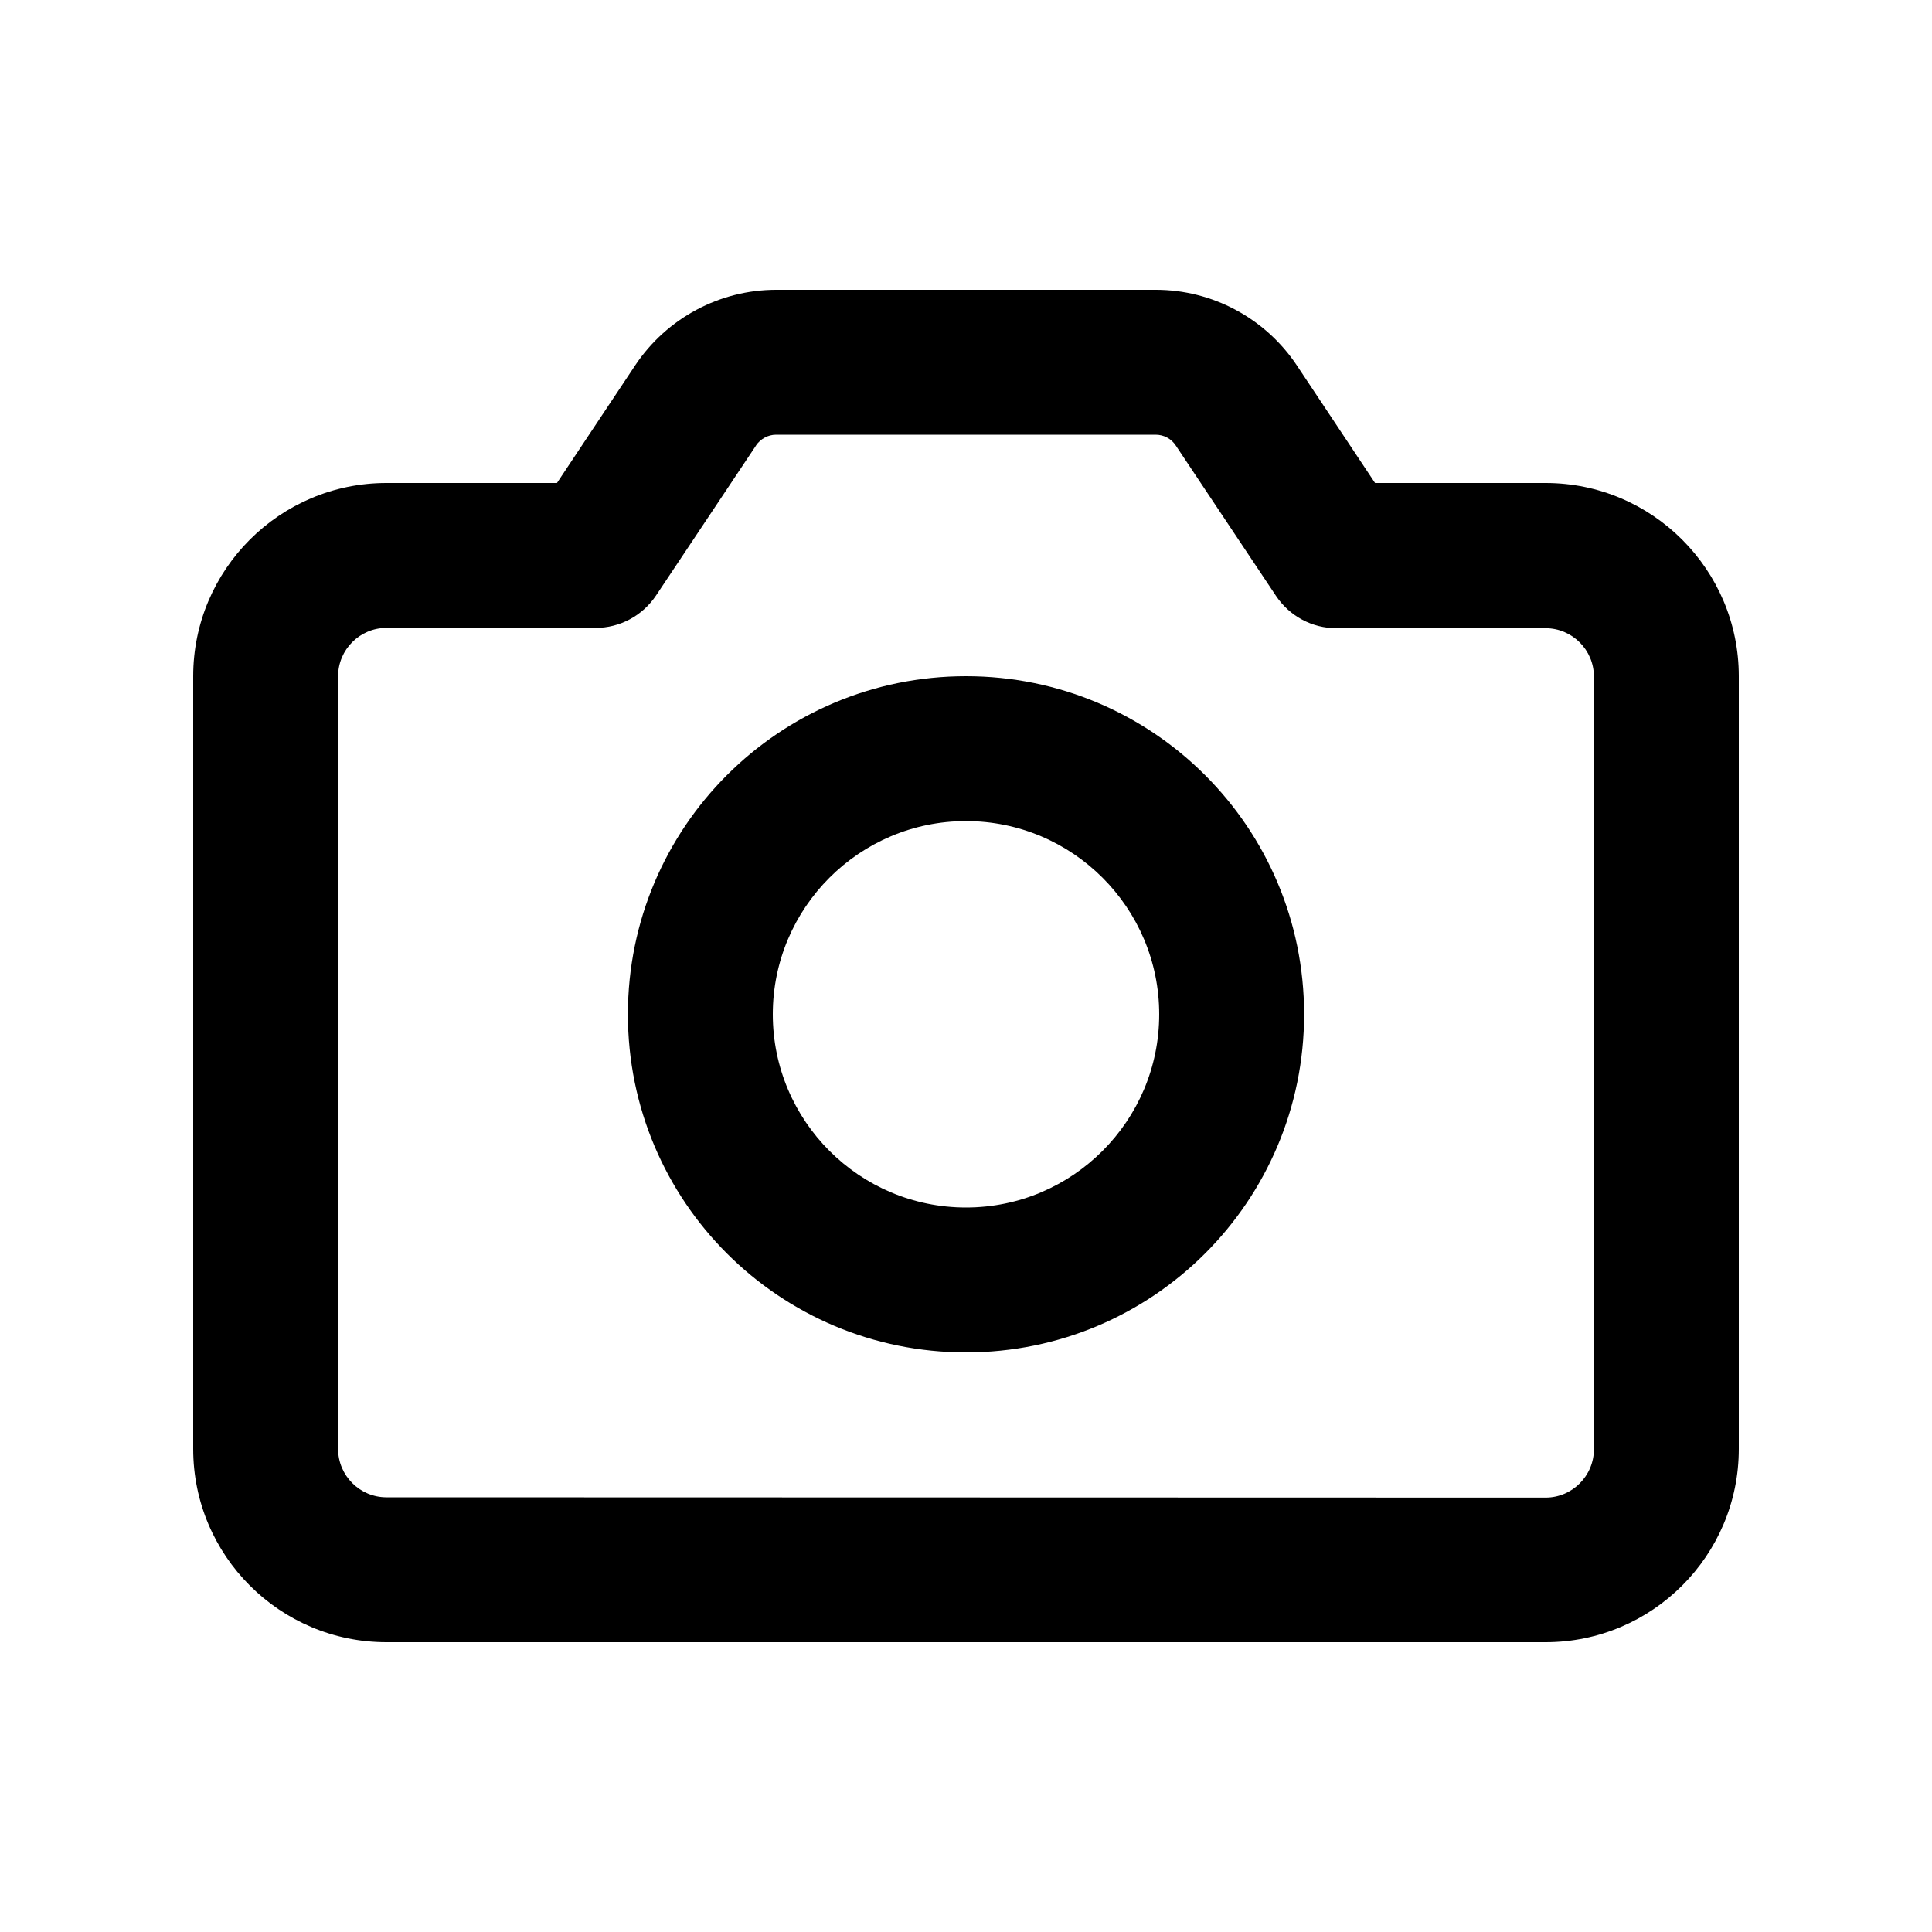
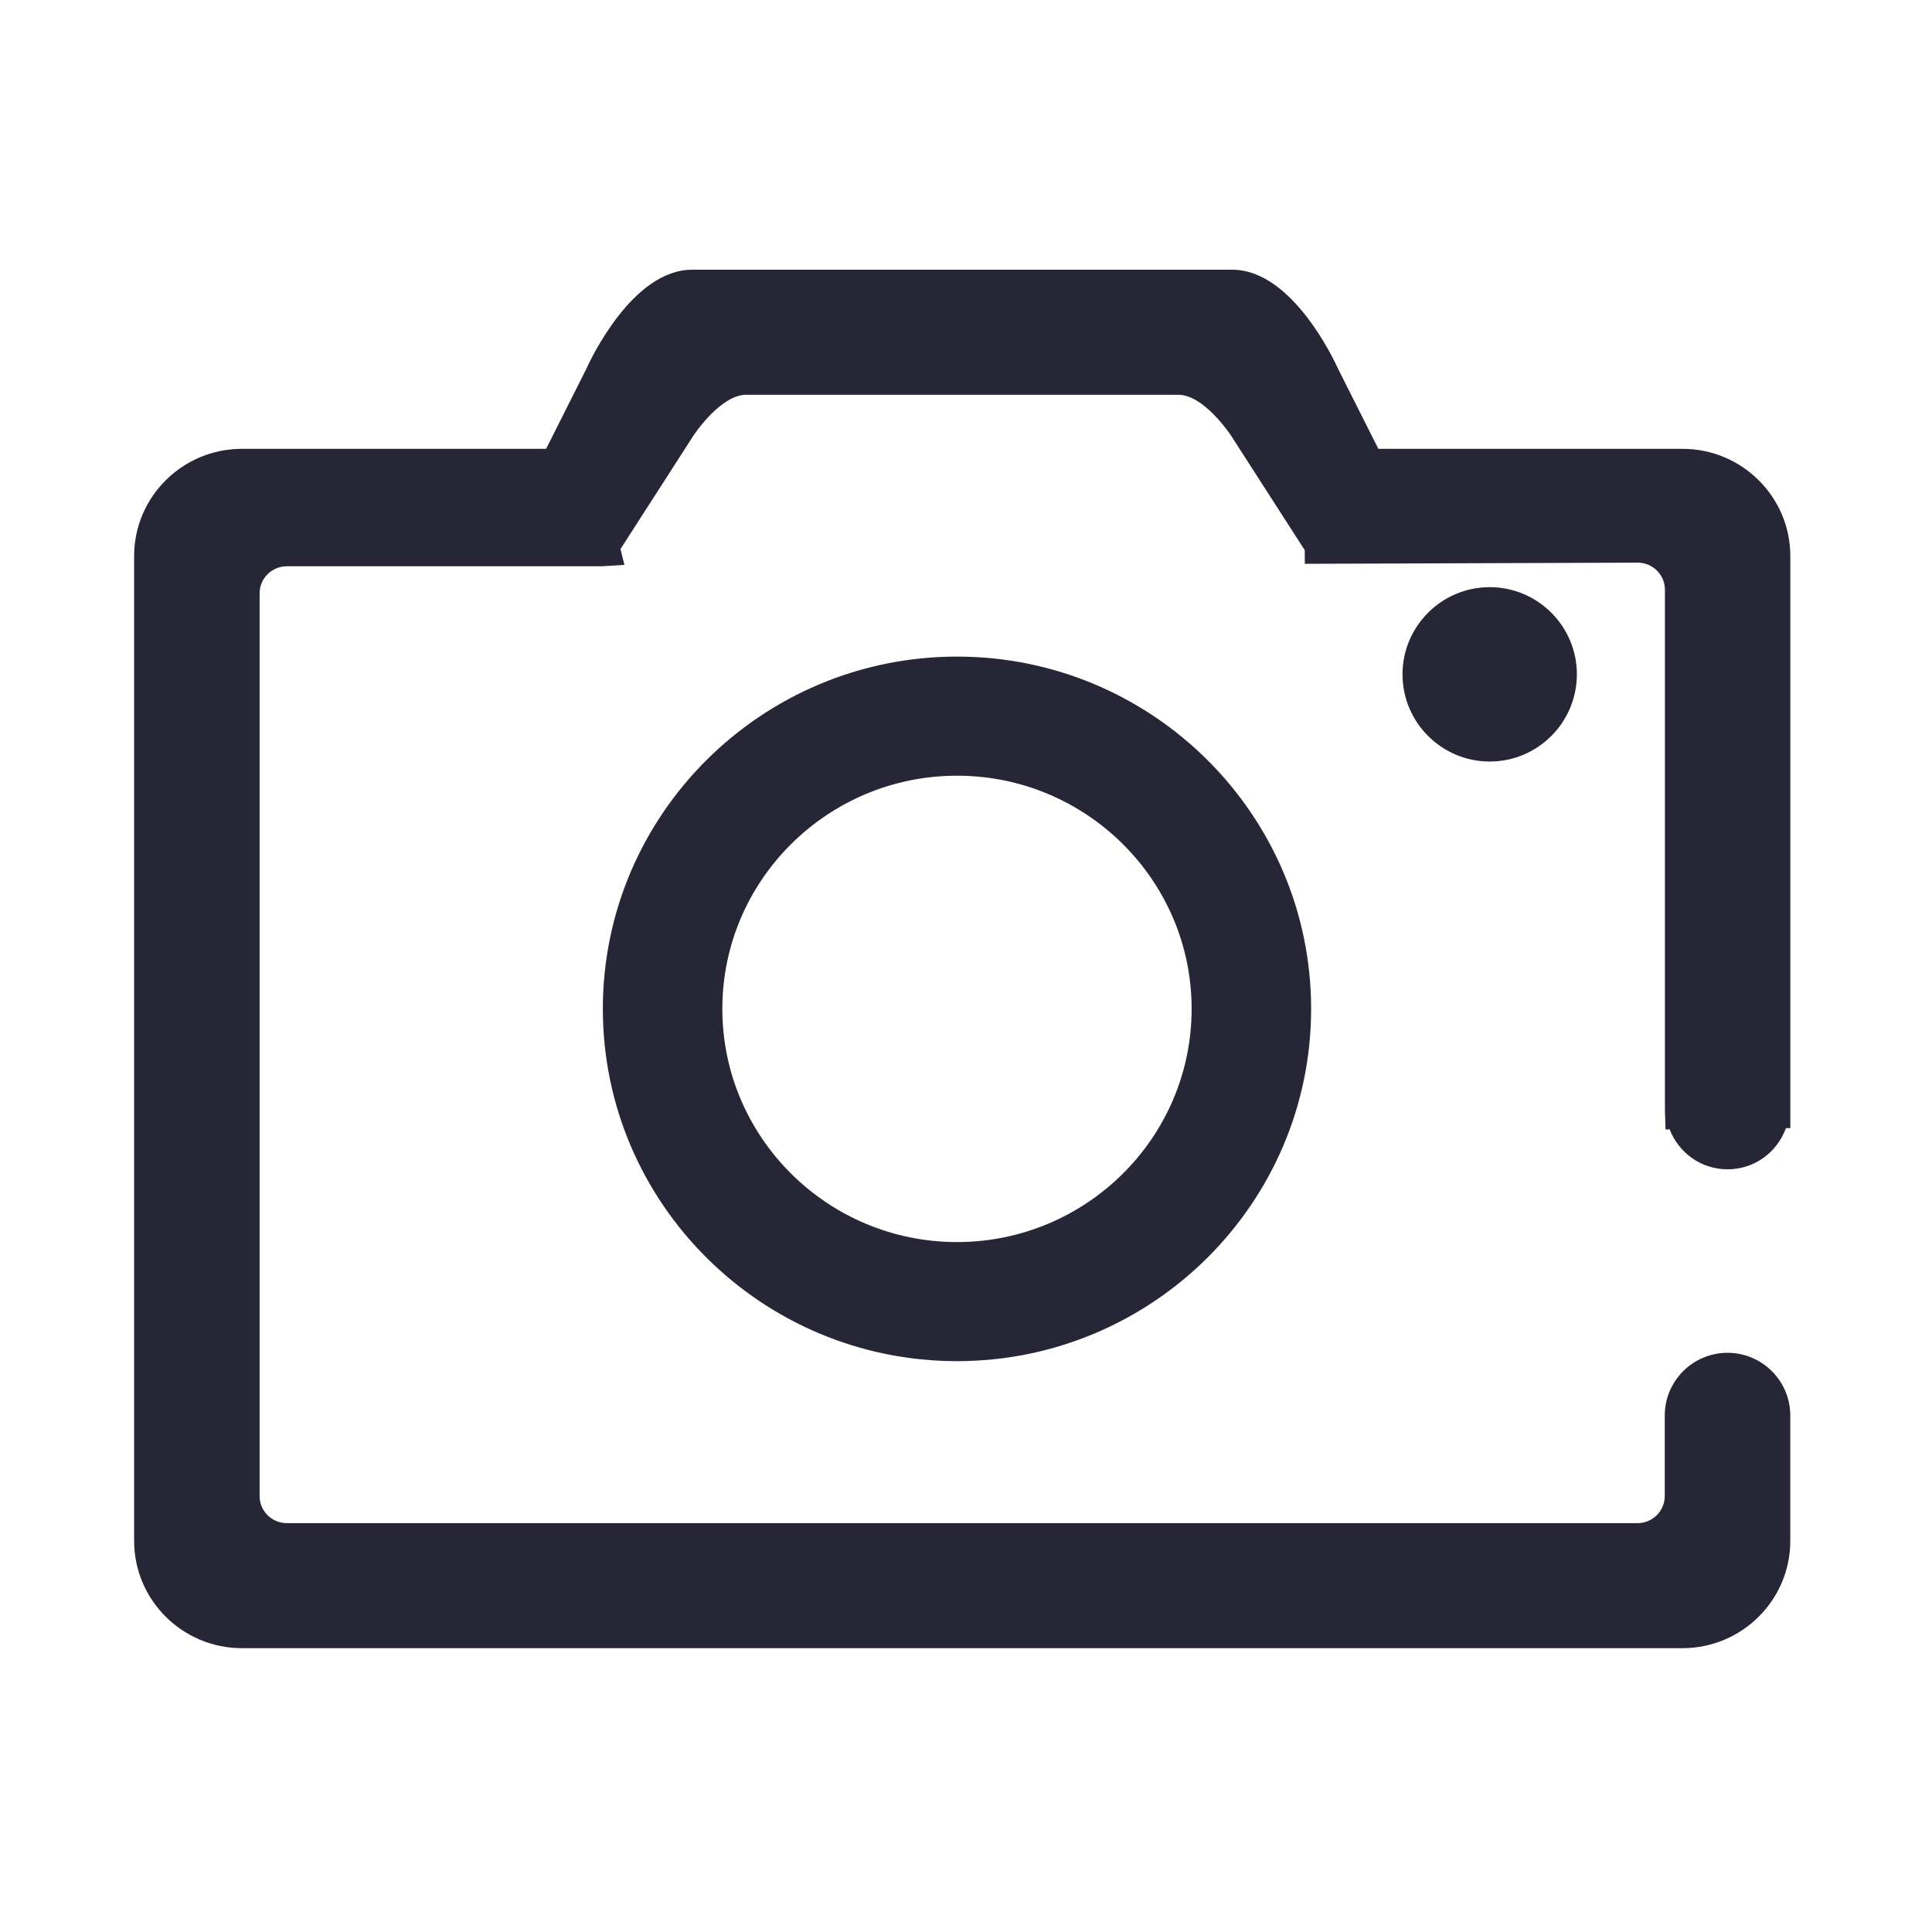
- <svg xmlns="http://www.w3.org/2000/svg" viewBox="0 0 640 640">
-   <path d="M257.1 96C238.4 96 220.9 105.4 210.5 120.9L184.5 160L128 160C92.7 160 64 188.7 64 224L64 480C64 515.3 92.7 544 128 544L512 544C547.3 544 576 515.3 576 480L576 224C576 188.7 547.3 160 512 160L455.5 160L429.5 120.9C419.1 105.4 401.6 96 382.9 96L257.1 96zM250.4 147.6C251.9 145.4 254.4 144 257.1 144L382.8 144C385.5 144 388 145.3 389.5 147.6L422.7 197.4C427.2 204.1 434.6 208.1 442.7 208.1L512 208.1C520.8 208.1 528 215.3 528 224.1L528 480.1C528 488.9 520.8 496.1 512 496.1L128 496C119.2 496 112 488.8 112 480L112 224C112 215.2 119.2 208 128 208L197.3 208C205.3 208 212.8 204 217.3 197.3L250.5 147.5zM320 448C381.9 448 432 397.9 432 336C432 274.1 381.9 224 320 224C258.1 224 208 274.1 208 336C208 397.9 258.1 448 320 448zM256 336C256 300.7 284.7 272 320 272C355.3 272 384 300.7 384 336C384 371.3 355.3 400 320 400C284.7 400 256 371.3 256 336z" />
+ <svg xmlns="http://www.w3.org/2000/svg" t="1758691252147" class="icon" viewBox="0 0 1024 1024" version="1.1" p-id="5816" width="200" height="200">
+   <path d="M507.221 348.01c-103.498 0-187.702 83.759-187.702 186.706 0 102.961 84.204 186.72 187.702 186.72s187.702-83.759 187.702-186.72C694.923 431.769 610.719 348.01 507.221 348.01zM507.221 658.322c-68.58 0-124.365-55.446-124.365-123.605 0-68.147 55.787-123.58 124.365-123.58s124.365 55.432 124.365 123.58C631.587 602.876 575.8 658.322 507.221 658.322z" fill="#272636" p-id="5817" />
+   <path d="M882.783 598.682l2.15-0.158c4.811 12.57 16.752 21.235 30.711 21.235 14.156 0 26.268-8.94 30.921-21.824l2.346 0L948.912 294.728c0-31.341-25.626-56.835-57.123-56.835L730.551 237.892l-21.104-41.932c-2.451-5.427-24.761-53.007-56.272-53.007L366.811 142.953c-31.511 0-53.82 47.581-56.087 52.641l-21.274 42.298L128.199 237.892c-31.485 0-57.111 25.495-57.111 56.835l0 521.975c0 31.354 25.626 56.861 57.111 56.861L891.775 873.564c31.485 0 57.111-25.508 57.111-56.861l0-66.443c0-18.338-14.917-33.254-33.254-33.254-18.351 0-33.28 14.917-33.28 33.254l0 42.705c0 7.904-6.489 14.34-14.458 14.34L152.055 807.304c-7.97 0-14.458-6.436-14.458-14.34L137.597 314.455c0-7.904 6.489-14.326 14.458-14.326l167.058 0 11.849-0.747-2.097-8.362 36.544-56.822c3.775-6.475 17.381-24.957 30.082-24.957l229.044 0c12.701 0 26.32 18.482 30.319 25.337l36.689 57.032 0.039 7.222 176.404-0.616c7.97 0 14.458 6.422 14.458 14.326l0 276.021L882.783 598.682z" fill="#272636" p-id="5818" />
+   <path d="M743.356 357.408c0 25.481 20.736 46.218 46.218 46.218 25.481 0 46.204-20.736 46.204-46.218s-20.723-46.204-46.204-46.204C764.093 311.204 743.356 331.927 743.356 357.408z" fill="#272636" p-id="5819" />
</svg>
